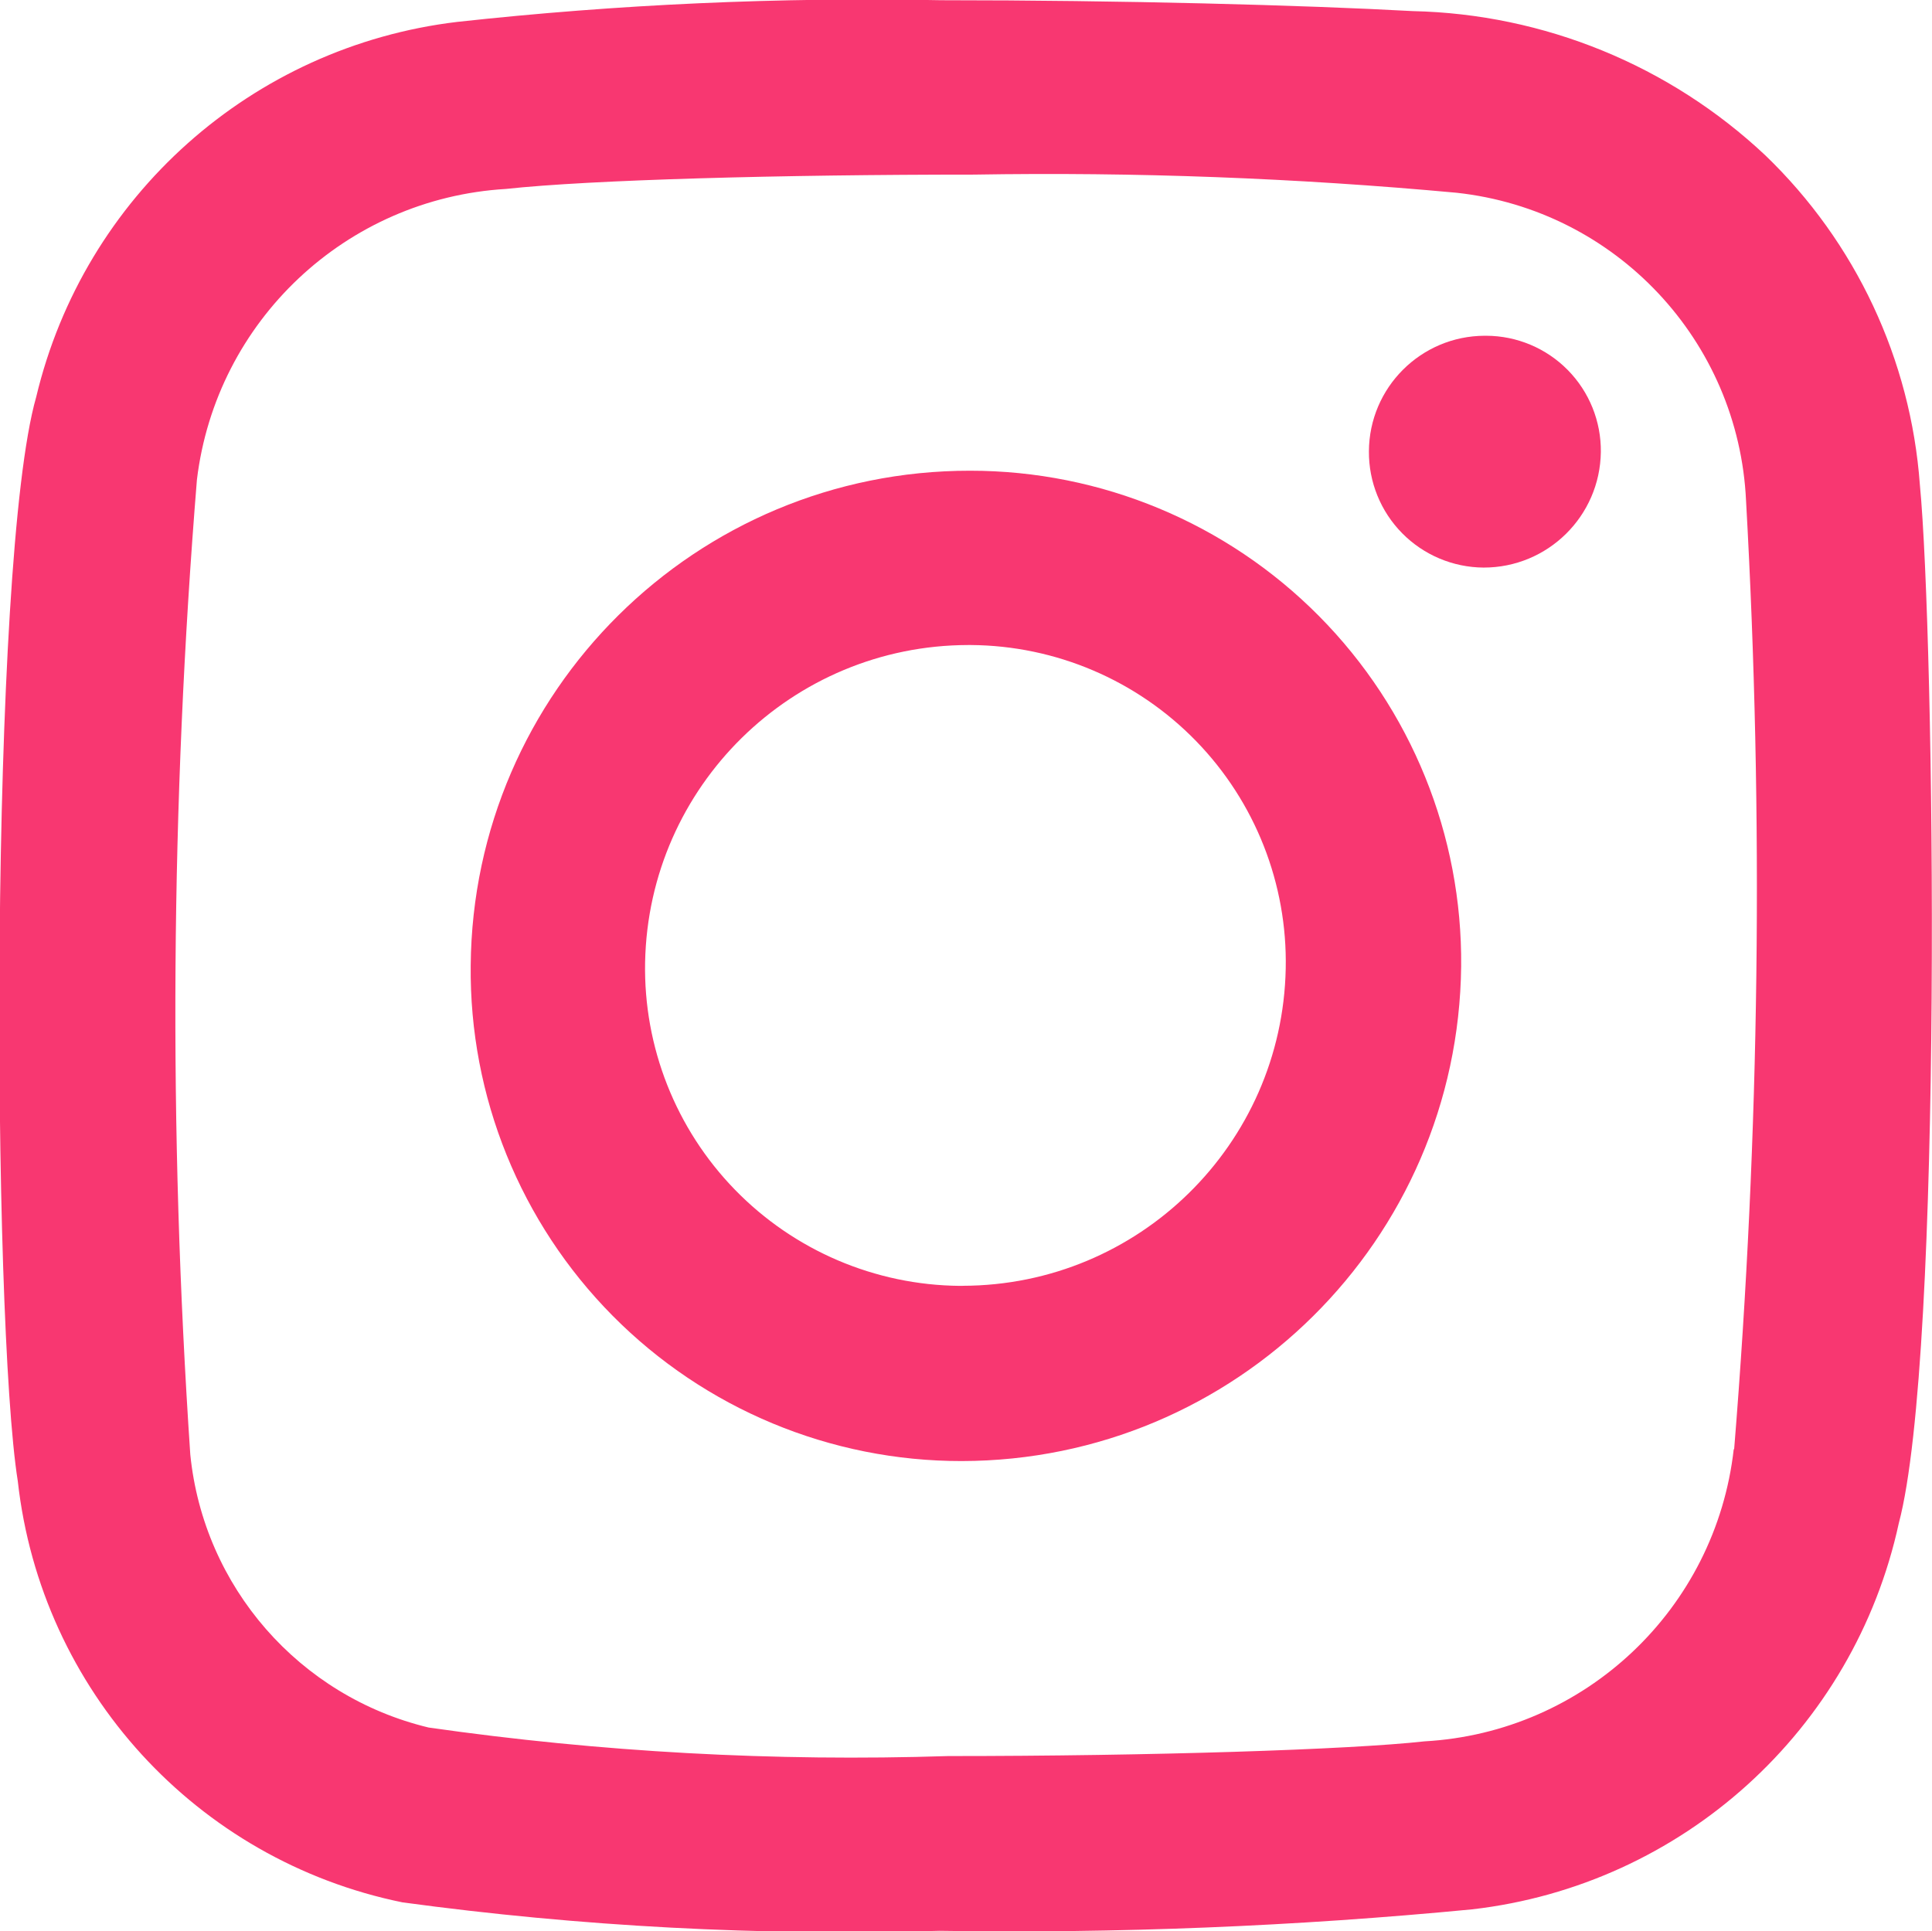
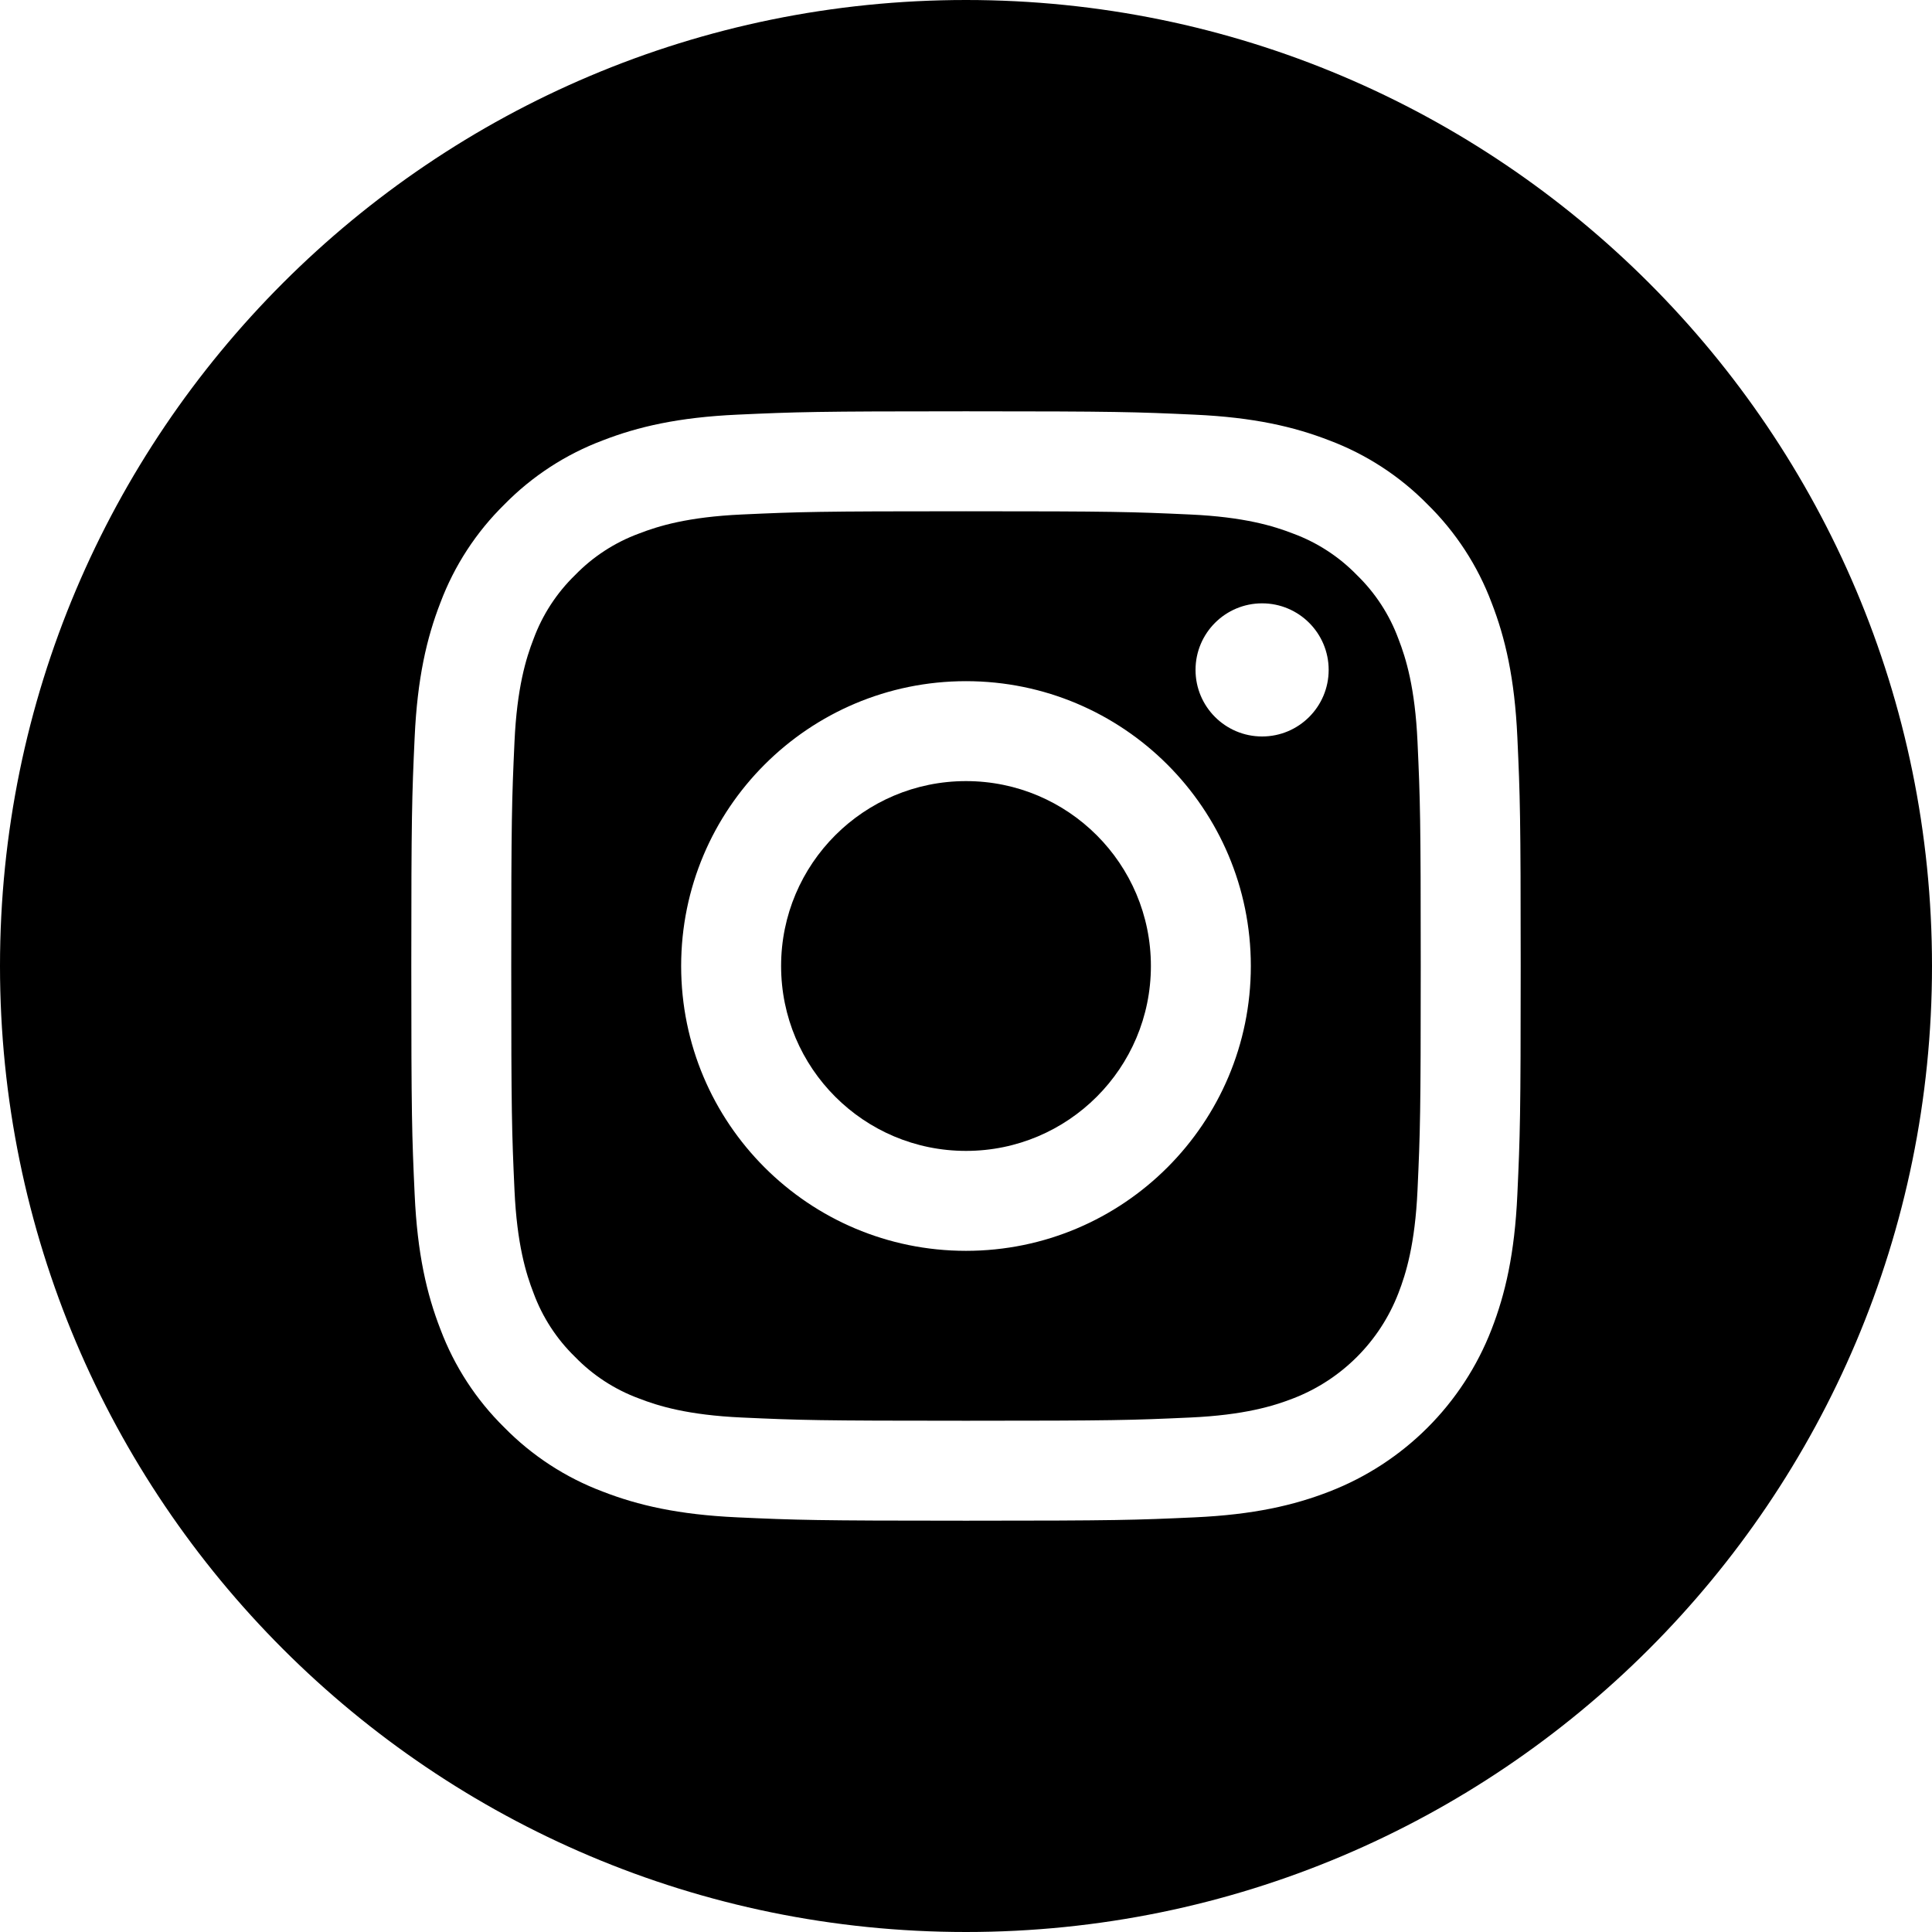
- <svg xmlns="http://www.w3.org/2000/svg" width="26.265" height="26.252" viewBox="0 0 26.265 26.252">
-   <g id="instagram" transform="translate(244.3 -77.8)">
-     <g id="Grupo_137" data-name="Grupo 137">
-       <path id="Caminho_277" data-name="Caminho 277" d="M-224.116,82.365h.02a1.563,1.563,0,0,1,1.559,1.581,1.592,1.592,0,0,1-1.594,1.571,1.569,1.569,0,0,1-1.559-1.581A1.579,1.579,0,0,1-224.116,82.365Z" fill="#f83771" />
-     </g>
-     <g id="Grupo_138" data-name="Grupo 138">
-       <path id="Caminho_278" data-name="Caminho 278" d="M-218.2,84.39c.2,2.067.322,11.831-.286,14.119a6.721,6.721,0,0,1-5.8,5.251,64.961,64.961,0,0,1-7.243.292,44.612,44.612,0,0,1-7.3-.387,6.588,6.588,0,0,1-5.229-5.726c-.352-2.214-.389-12.505.25-14.741a6.7,6.7,0,0,1,5.722-5.1,51.135,51.135,0,0,1,6.58-.295c2.451,0,4.923.066,6.412.148a7.229,7.229,0,0,1,4.793,1.961A6.91,6.91,0,0,1-218.2,84.39Zm-2.525,13.117a94.218,94.218,0,0,0,.162-12.9,4.417,4.417,0,0,0-3.933-4.186,60.518,60.518,0,0,0-6.565-.247c-2.615,0-5.216.07-6.362.195a4.5,4.5,0,0,0-4.2,3.954,89.434,89.434,0,0,0-.09,13.254,4.256,4.256,0,0,0,3.24,3.711,40.61,40.61,0,0,0,7.062.388c2.755,0,5.459-.087,6.476-.2a4.482,4.482,0,0,0,4.205-3.975" fill="#f83771" />
-     </g>
-     <g id="Grupo_139" data-name="Grupo 139">
-       <path id="Caminho_279" data-name="Caminho 279" d="M-231.112,84.2a6.673,6.673,0,0,1,6.676,6.738,6.8,6.8,0,0,1-6.789,6.727,6.667,6.667,0,0,1-6.676-6.738A6.784,6.784,0,0,1-231.112,84.2Zm-.1,11.082a4.4,4.4,0,0,0,4.391-4.312,4.31,4.31,0,0,0-4.279-4.4h-.039a4.4,4.4,0,0,0-4.391,4.313,4.317,4.317,0,0,0,4.279,4.4h.039" fill="#f83771" />
-     </g>
-   </g>
+ <svg xmlns="http://www.w3.org/2000/svg" height="512pt" viewBox="0 0 512 512" width="512pt">
+   <path d="m305 256c0 27.062-21.938 49-49 49s-49-21.938-49-49 21.938-49 49-49 49 21.938 49 49zm0 0" />
+   <path d="m370.594 169.305c-2.355-6.383-6.113-12.16-10.996-16.902-4.742-4.883-10.516-8.641-16.902-10.996-5.18-2.012-12.961-4.406-27.293-5.059-15.504-.707-20.152-.859-59.402-.859-39.254 0-43.902.148-59.402.855-14.332.656-22.117 3.051-27.293 5.062-6.387 2.355-12.164 6.113-16.902 10.996-4.883 4.742-8.641 10.516-11 16.902-2.012 5.18-4.406 12.965-5.059 27.297-.707 15.5-.859 20.148-.859 59.402 0 39.25.152 43.898.859 59.402.652 14.332 3.047 22.113 5.059 27.293 2.359 6.387 6.113 12.16 10.996 16.902 4.742 4.883 10.516 8.641 16.902 10.996 5.18 2.016 12.965 4.41 27.297 5.062 15.5.707 20.145.855 59.398.855 39.258 0 43.906-.148 59.402-.855 14.332-.652 22.117-3.047 27.297-5.062 12.82-4.945 22.953-15.078 27.898-27.898 2.012-5.18 4.406-12.961 5.062-27.293.707-15.504.855-20.152.855-59.402 0-39.254-.148-43.902-.855-59.402-.652-14.332-3.047-22.117-5.062-27.297zm-114.594 162.18c-41.691 0-75.488-33.793-75.488-75.484s33.797-75.484 75.488-75.484c41.688 0 75.484 33.793 75.484 75.484s-33.797 75.484-75.484 75.484zm78.469-136.312c-9.742 0-17.641-7.898-17.641-17.641s7.898-17.641 17.641-17.641 17.641 7.898 17.641 17.641c-.004 9.742-7.898 17.641-17.641 17.641zm0 0" />
+   <path d="m256 0c-141.363 0-256 114.637-256 256s114.637 256 256 256 256-114.637 256-256-114.637-256-256-256zm146.113 316.605c-.711 15.648-3.199 26.332-6.832 35.684-7.637 19.746-23.246 35.355-42.992 42.992-9.348 3.633-20.035 6.117-35.68 6.832-15.676.715-20.684.887-60.605.887-39.926 0-44.93-.172-60.609-.887-15.645-.715-26.332-3.199-35.68-6.832-9.812-3.691-18.695-9.477-26.039-16.957-7.477-7.34-13.262-16.227-16.953-26.035-3.633-9.348-6.121-20.035-6.832-35.68-.723-15.68-.891-20.688-.891-60.609s.168-44.93.887-60.605c.711-15.648 3.195-26.332 6.828-35.684 3.691-9.809 9.48-18.695 16.961-26.035 7.34-7.48 16.227-13.266 26.035-16.957 9.352-3.633 20.035-6.117 35.684-6.832 15.676-.715 20.684-.887 60.605-.887s44.93.172 60.605.891c15.648.711 26.332 3.195 35.684 6.824 9.809 3.691 18.695 9.48 26.039 16.961 7.477 7.344 13.266 16.227 16.953 26.035 3.637 9.352 6.121 20.035 6.836 35.684.715 15.676.883 20.684.883 60.605s-.168 44.93-.887 60.605zm0 0" />
</svg>
